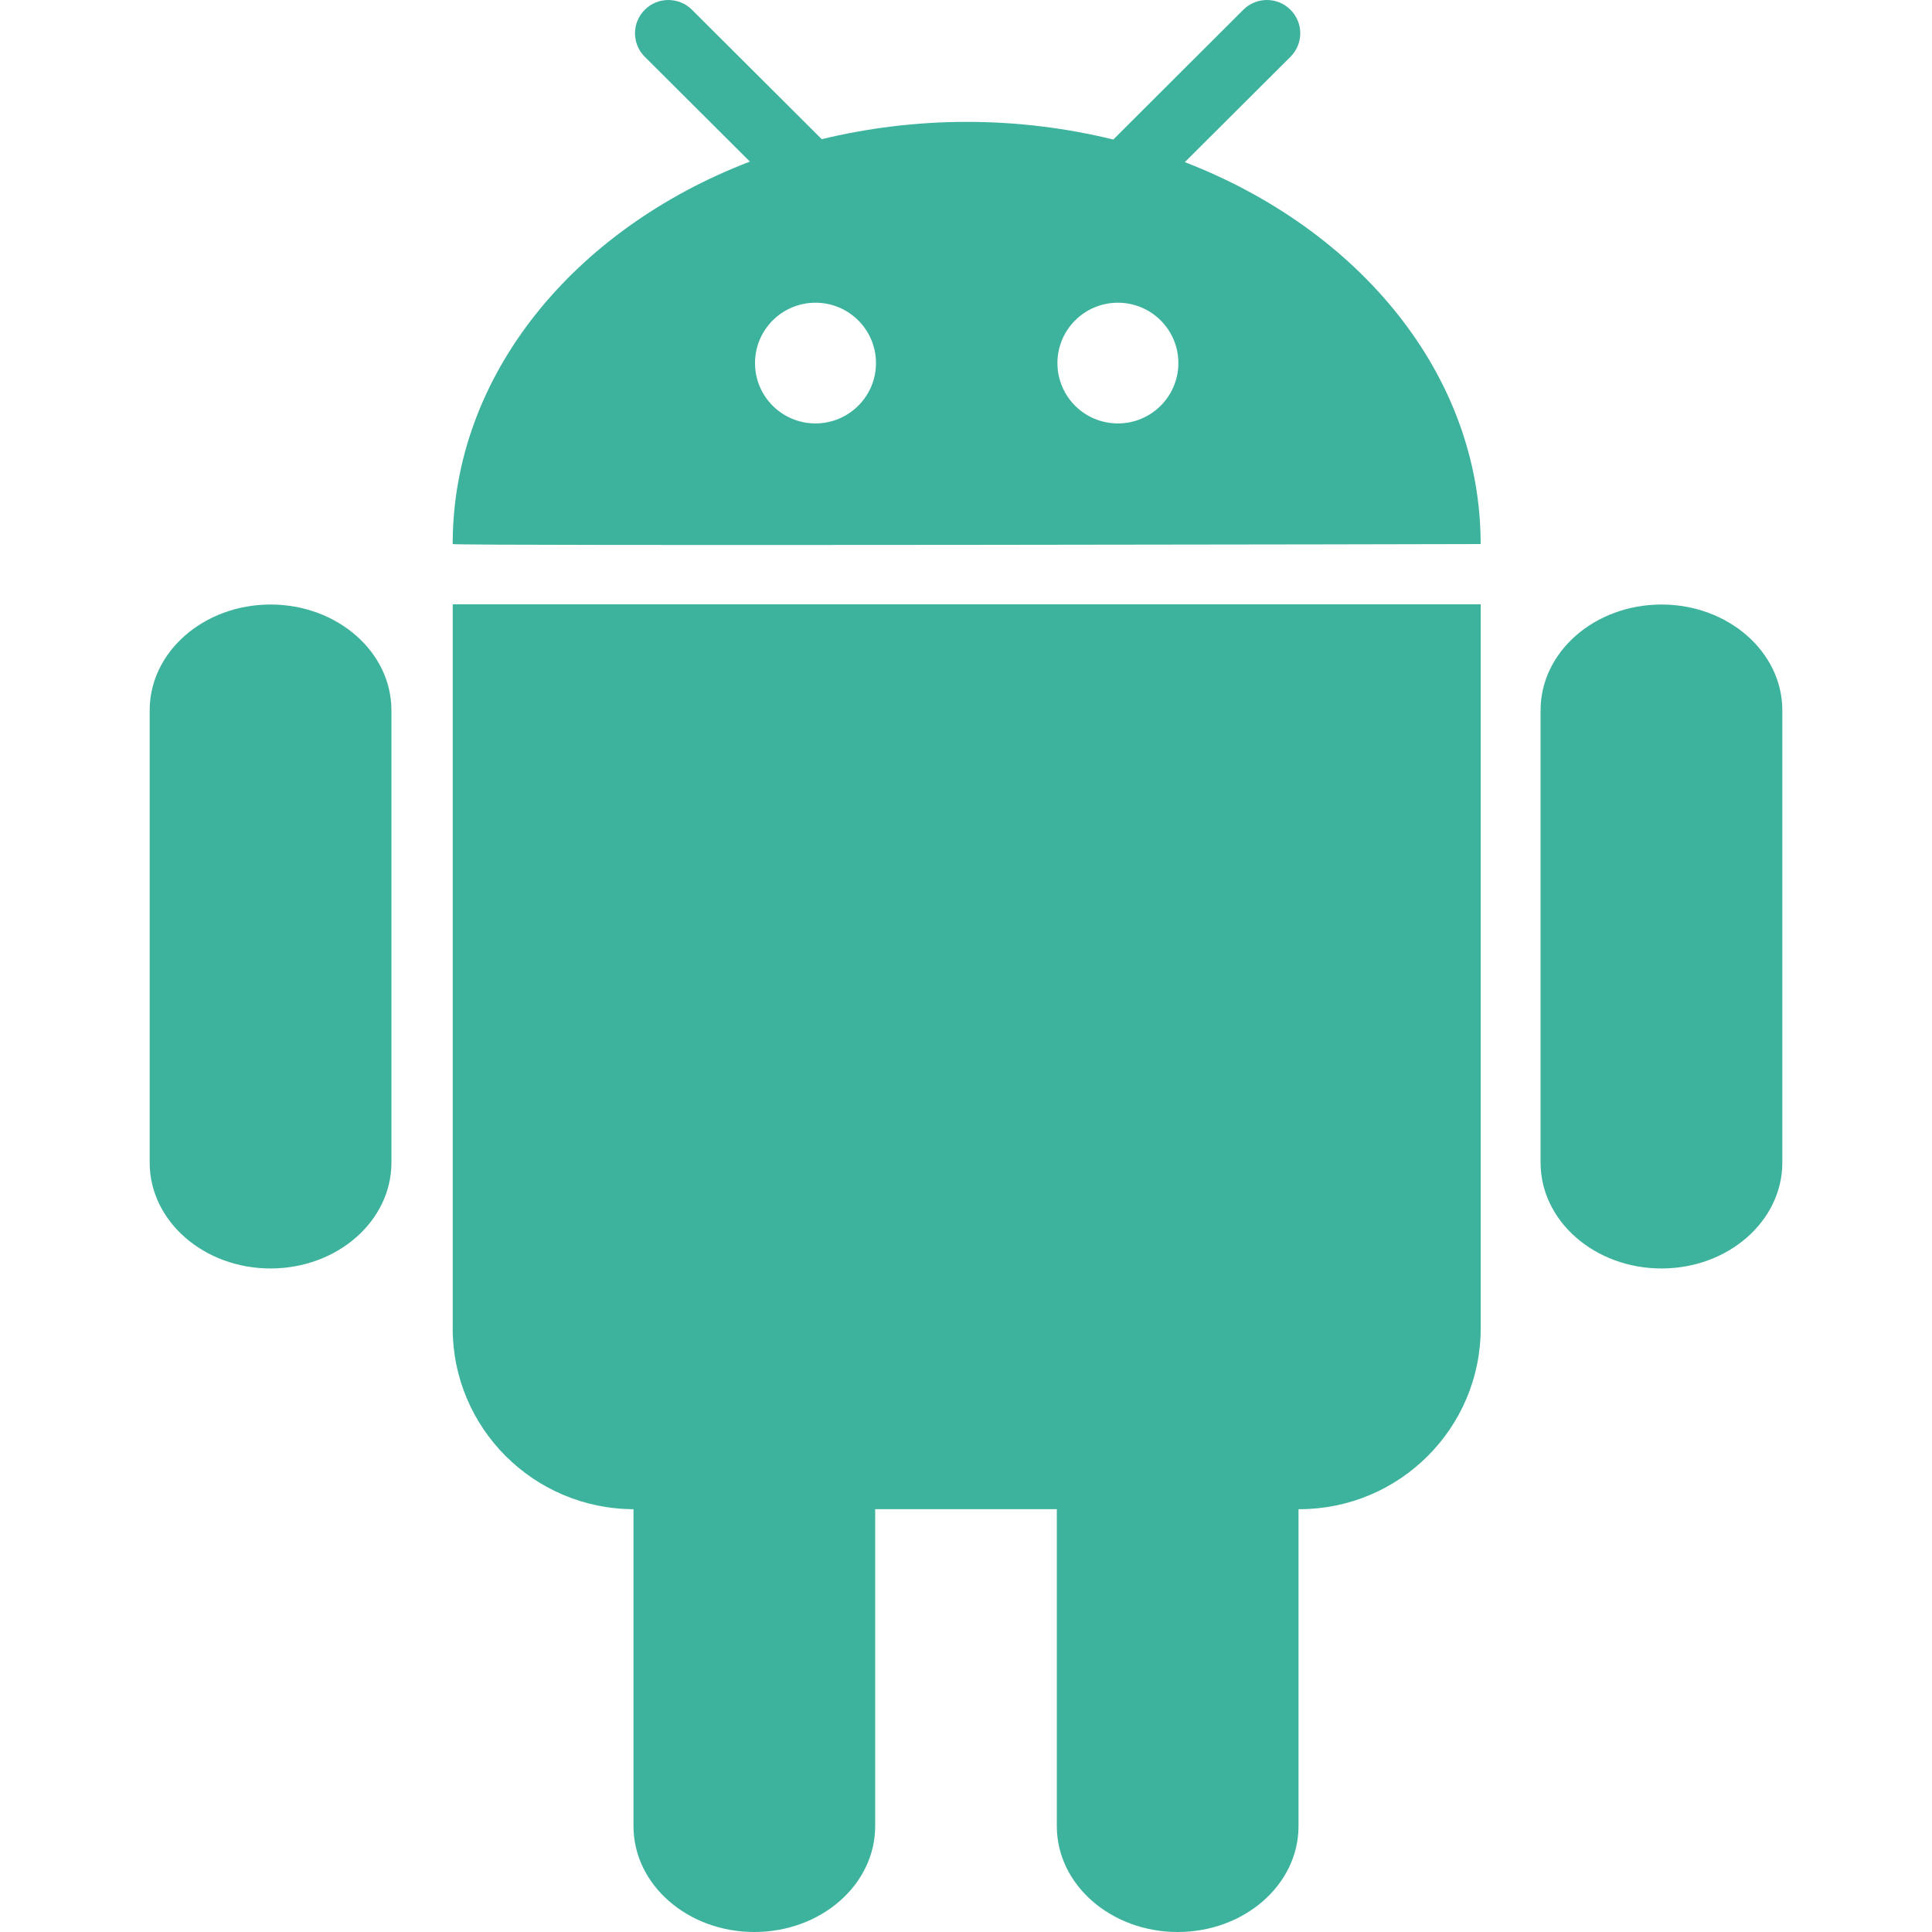
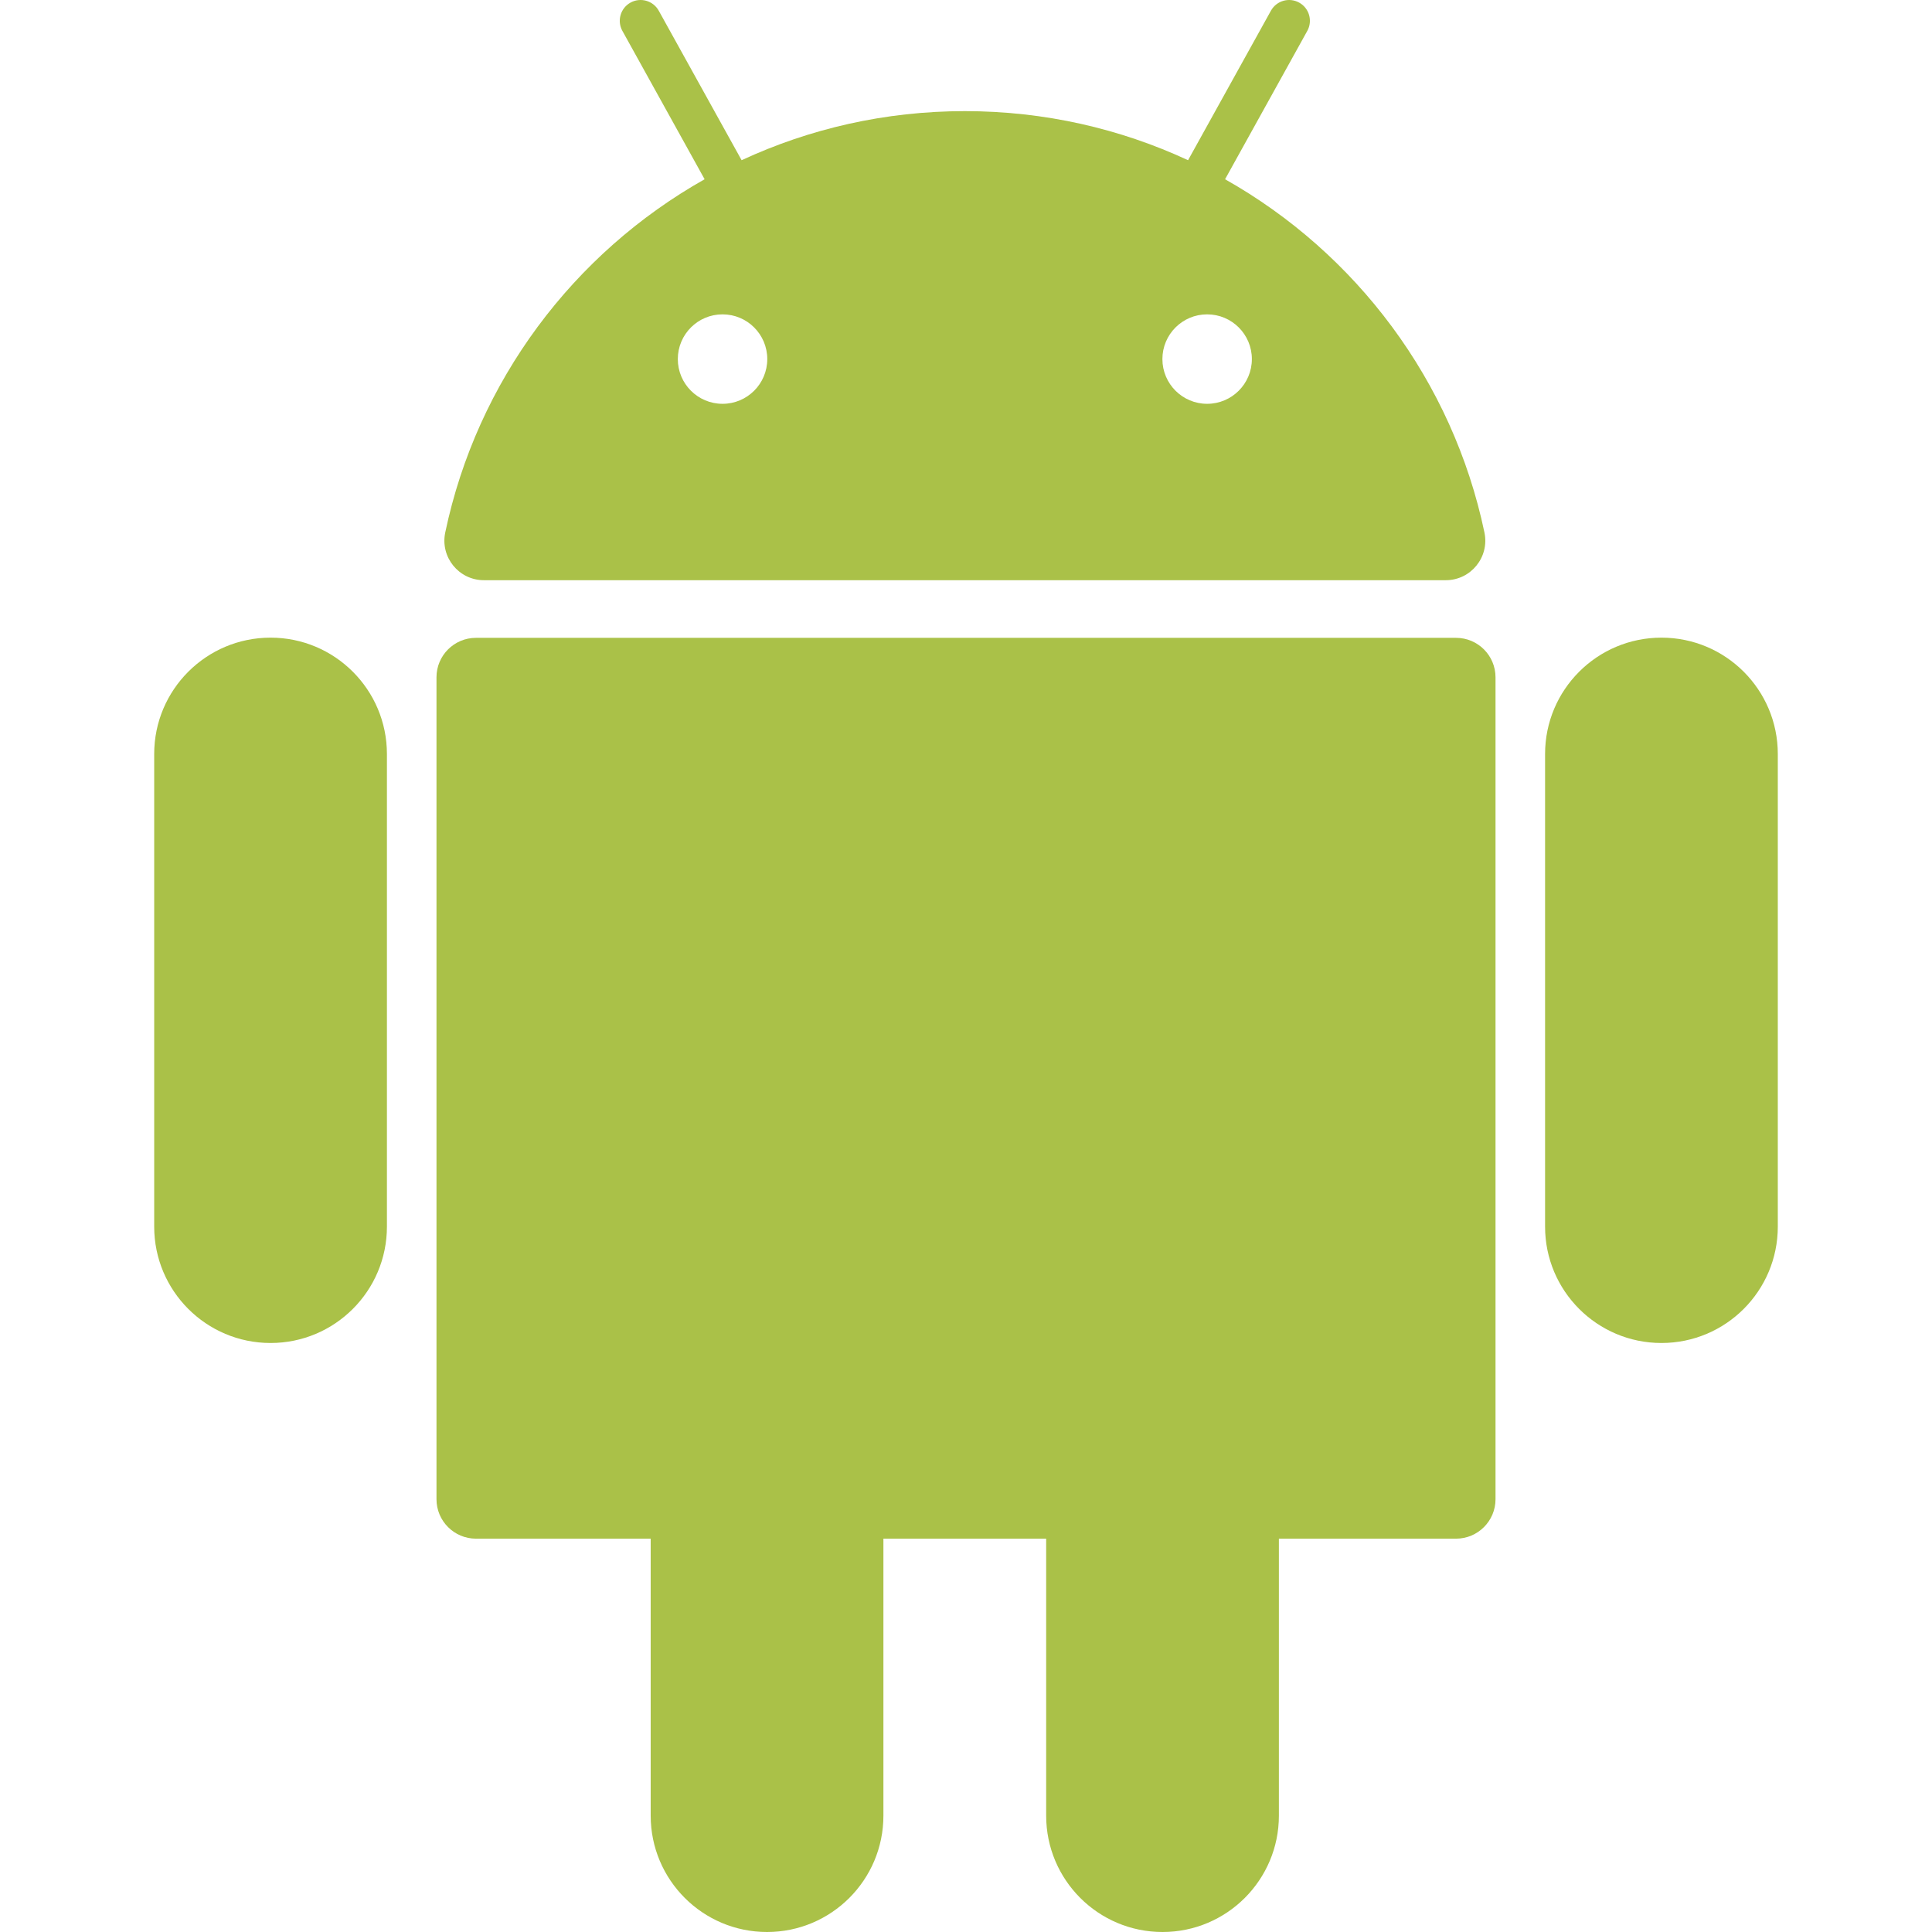
- <svg xmlns="http://www.w3.org/2000/svg" version="1.1" id="Layer_1" x="0px" y="0px" viewBox="0 0 290.868 290.868" style="enable-background:new 0 0 290.868 290.868;" xml:space="preserve">
+ <svg xmlns="http://www.w3.org/2000/svg" version="1.1" id="Layer_1" x="0px" y="0px" viewBox="0 0 413.137 413.137" style="enable-background:new 0 0 413.137 413.137;" xml:space="preserve">
  <g>
-     <path style="fill:#3DB39E;" d="M40.732,91.013c-10.051,0-18.198,7.119-18.198,15.922v68.105c0,8.794,8.148,15.932,18.198,15.932   c10.041,0,18.198-7.137,18.198-15.932v-68.105C58.931,98.141,50.774,91.013,40.732,91.013z M178.38,24.41l15.904-15.859   c1.966-1.957,1.966-5.116,0-7.083c-1.966-1.957-5.134-1.957-7.101,0l-19.572,19.538c-7.001-1.712-14.384-2.658-22.067-2.658   c-7.592,0-14.912,0.938-21.831,2.604L104.176,1.469c-1.966-1.957-5.144-1.957-7.101,0c-1.966,1.957-1.966,5.125,0,7.083   l15.822,15.777c-26.4,10.123-44.744,32.072-44.744,57.58c0,0.31,154.763,0.018,154.763,0   C222.925,56.465,204.681,34.57,178.38,24.41z M122.775,63.748c-5.034,0-9.104-4.06-9.104-9.086c0-5.016,4.069-9.086,9.104-9.086   s9.104,4.069,9.104,9.086C131.888,59.678,127.791,63.748,122.775,63.748z M168.303,63.748c-5.034,0-9.104-4.06-9.104-9.086   c0-5.016,4.069-9.086,9.104-9.086c5.034,0,9.104,4.069,9.104,9.086S173.328,63.748,168.303,63.748z M250.145,91.013   c-10.051,0-18.207,7.119-18.207,15.922v68.105c0,8.794,8.157,15.932,18.207,15.932c10.05,0,18.189-7.146,18.189-15.932v-68.105   C268.334,98.141,260.177,91.013,250.145,91.013z M68.153,199.976c0,15.021,12.181,27.184,27.22,27.238v47.722   c0,8.803,8.148,15.932,18.198,15.932c10.041,0,18.189-7.128,18.189-15.932v-47.722h27.348v47.722   c0,8.803,8.148,15.932,18.198,15.932c10.041,0,18.189-7.128,18.189-15.932v-47.722h0.118c15.085,0,27.311-12.199,27.311-27.238   V90.986H68.162v108.99H68.153z" />
+     <path style="fill:#AAC148;" d="M311.358,136.395H101.779c-4.662,0-8.441,3.779-8.441,8.441v175.749   c0,4.662,3.779,8.441,8.441,8.441h37.363v59.228c0,13.742,11.14,24.883,24.883,24.883l0,0c13.742,0,24.883-11.14,24.883-24.883   v-59.228h34.803v59.228c0,13.742,11.14,24.883,24.883,24.883l0,0c13.742,0,24.883-11.14,24.883-24.883v-59.228h37.882   c4.662,0,8.441-3.779,8.441-8.441V144.836C319.799,140.174,316.02,136.395,311.358,136.395z" />
+     <path style="fill:#AAC148;" d="M57.856,136.354L57.856,136.354c-13.742,0-24.883,11.14-24.883,24.883v101.065   c0,13.742,11.14,24.883,24.883,24.883l0,0c13.742,0,24.883-11.14,24.883-24.883V161.237   C82.738,147.495,71.598,136.354,57.856,136.354z" />
+     <path style="fill:#AAC148;" d="M355.281,136.354L355.281,136.354c-13.742,0-24.883,11.14-24.883,24.883v101.065   c0,13.742,11.14,24.883,24.883,24.883l0,0c13.742,0,24.883-11.14,24.883-24.883V161.237   C380.164,147.495,369.024,136.354,355.281,136.354z" />
+     <path style="fill:#AAC148;" d="M103.475,124.069h205.692c5.366,0,9.368-4.943,8.266-10.195   c-6.804-32.428-27.45-59.756-55.465-75.543l17.584-31.727c1.19-2.148,0.414-4.855-1.734-6.045   c-2.153-1.193-4.856-0.414-6.046,1.734l-17.717,31.966c-14.511-6.734-30.683-10.495-47.734-10.495   c-17.052,0-33.224,3.761-47.735,10.495L140.869,2.292c-1.191-2.149-3.898-2.924-6.045-1.734c-2.148,1.19-2.924,3.897-1.734,6.045   l17.584,31.727c-28.015,15.788-48.661,43.115-55.465,75.544C94.106,119.126,98.108,124.069,103.475,124.069z M267.697,76.786   c0,5.282-4.282,9.565-9.565,9.565c-5.282,0-9.565-4.282-9.565-9.565c0-5.282,4.282-9.565,9.565-9.565   C263.415,67.221,267.697,71.504,267.697,76.786z M154.508,67.221c5.282,0,9.565,4.282,9.565,9.565c0,5.282-4.282,9.565-9.565,9.565   c-5.282,0-9.565-4.282-9.565-9.565C144.943,71.504,149.225,67.221,154.508,67.221z" />
  </g>
  <g>
</g>
  <g>
</g>
  <g>
</g>
  <g>
</g>
  <g>
</g>
  <g>
</g>
  <g>
</g>
  <g>
</g>
  <g>
</g>
  <g>
</g>
  <g>
</g>
  <g>
</g>
  <g>
</g>
  <g>
</g>
  <g>
</g>
</svg>
